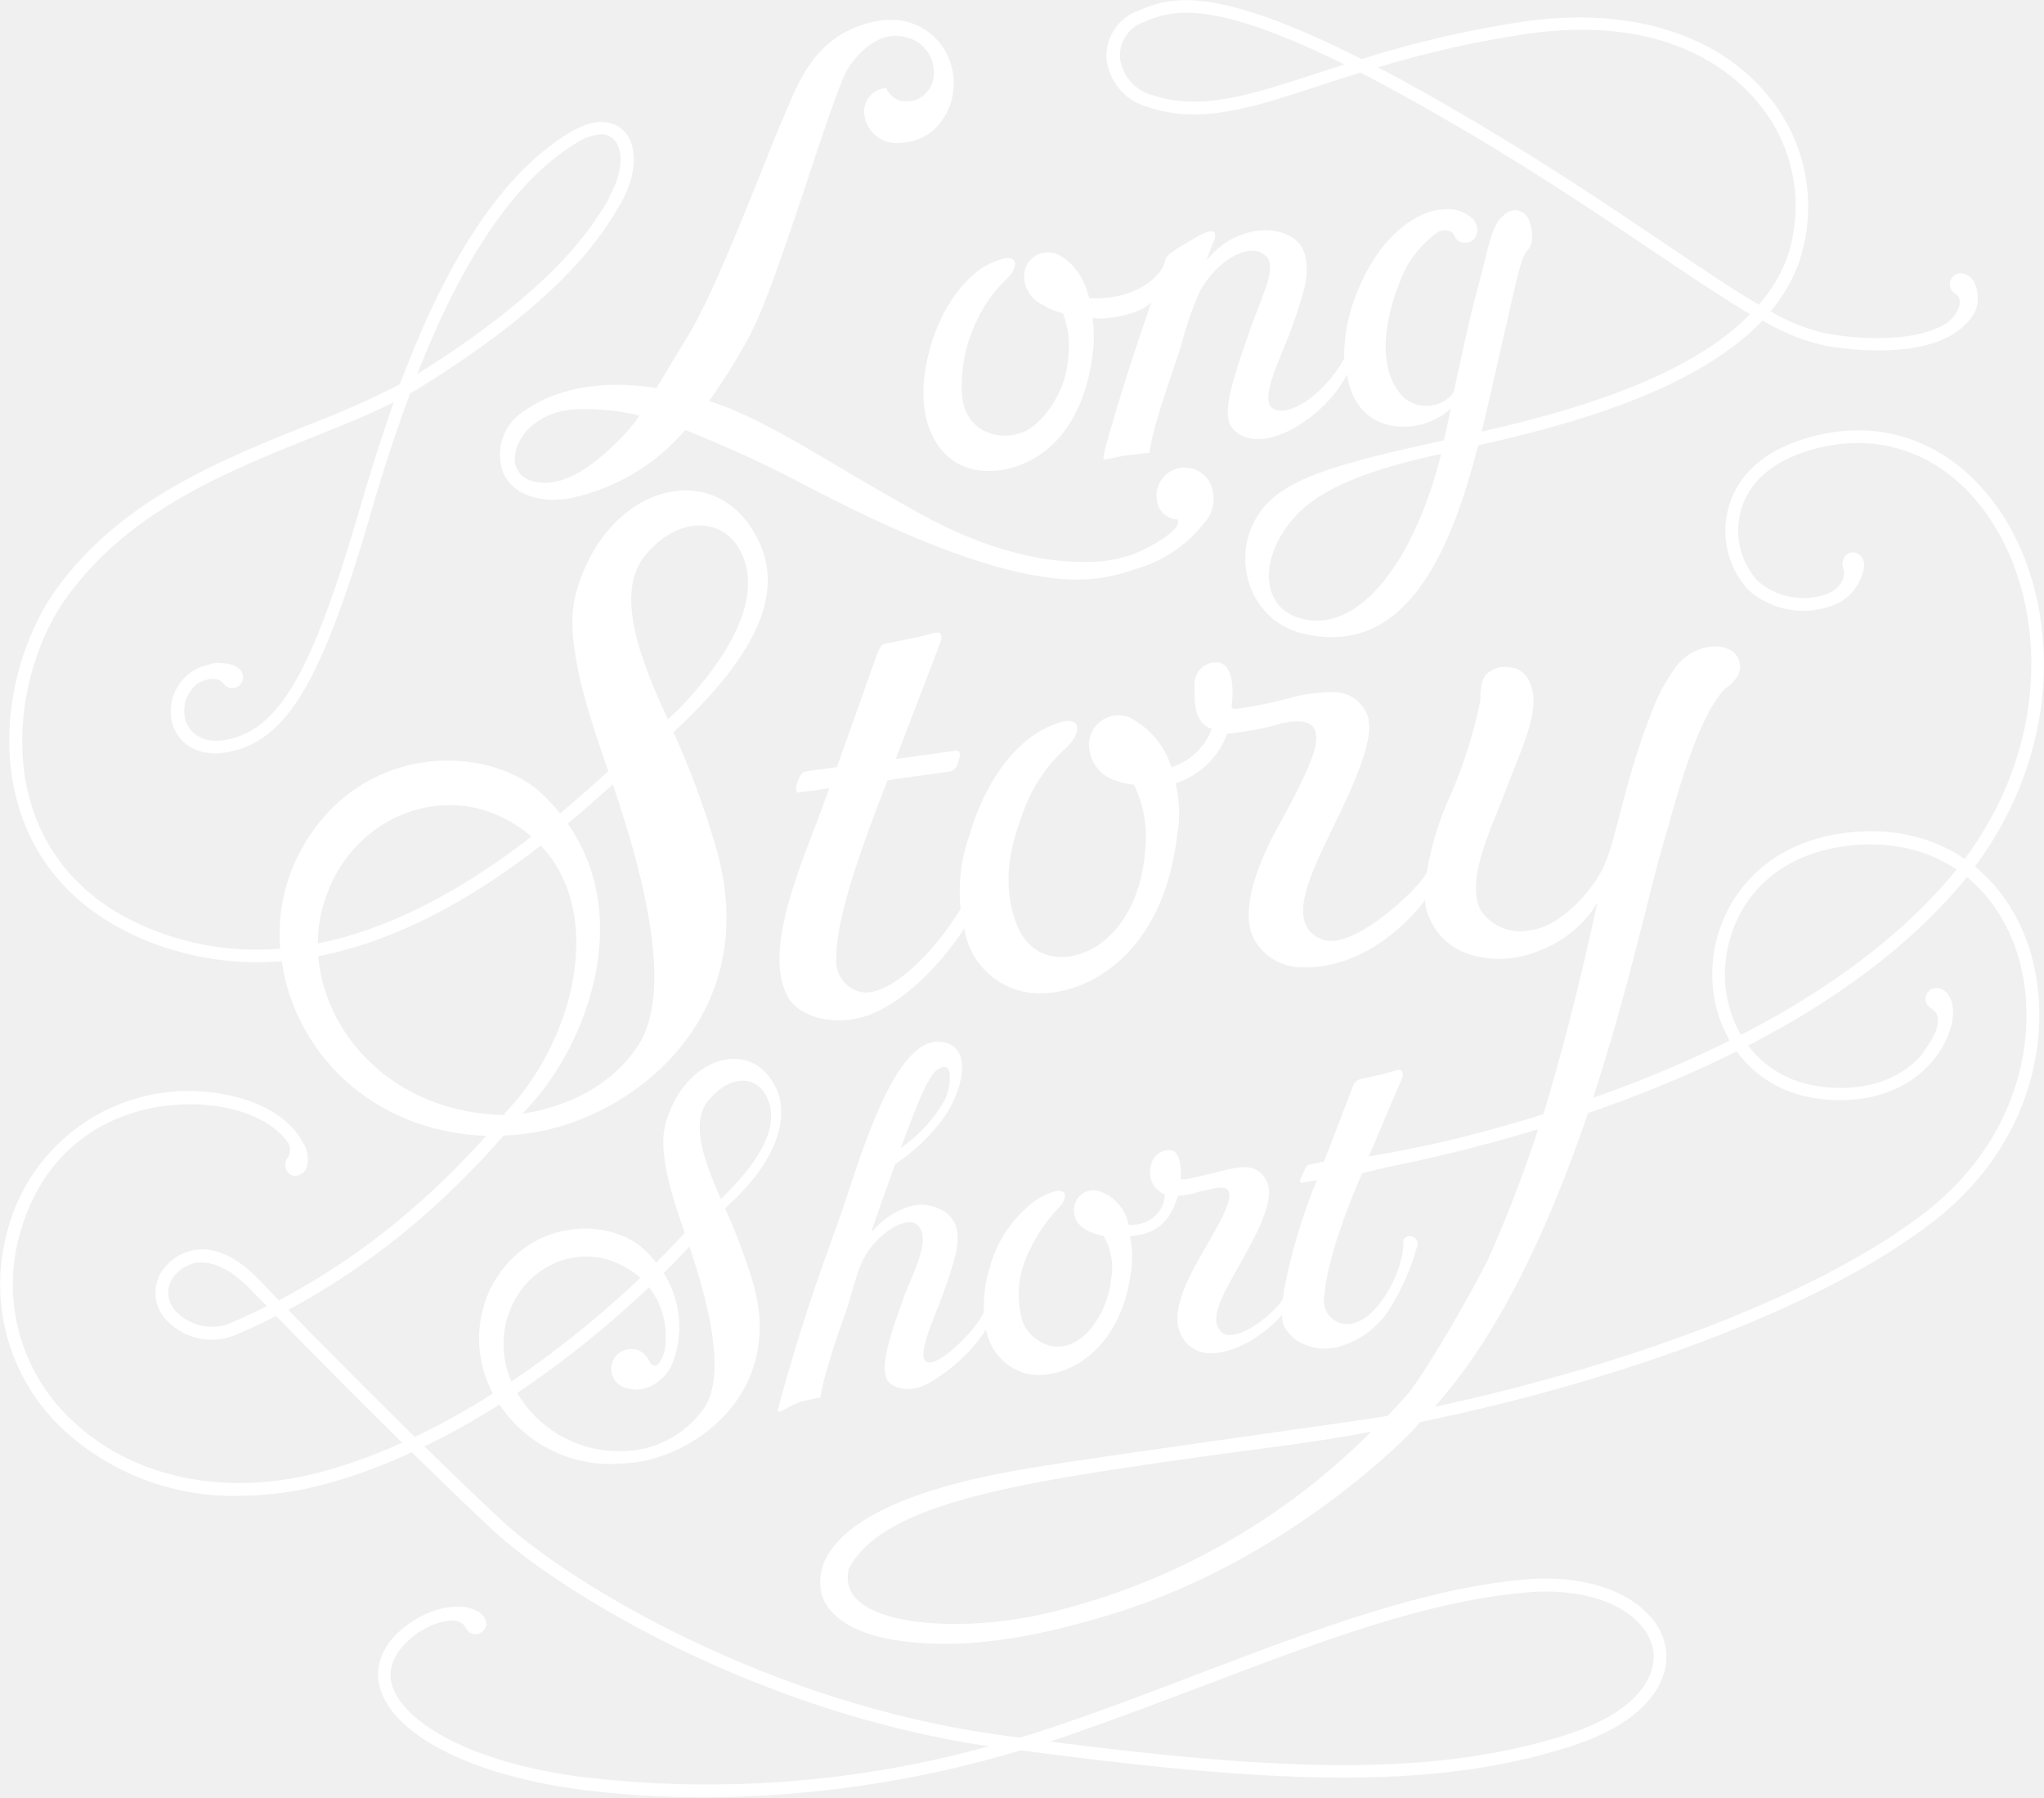
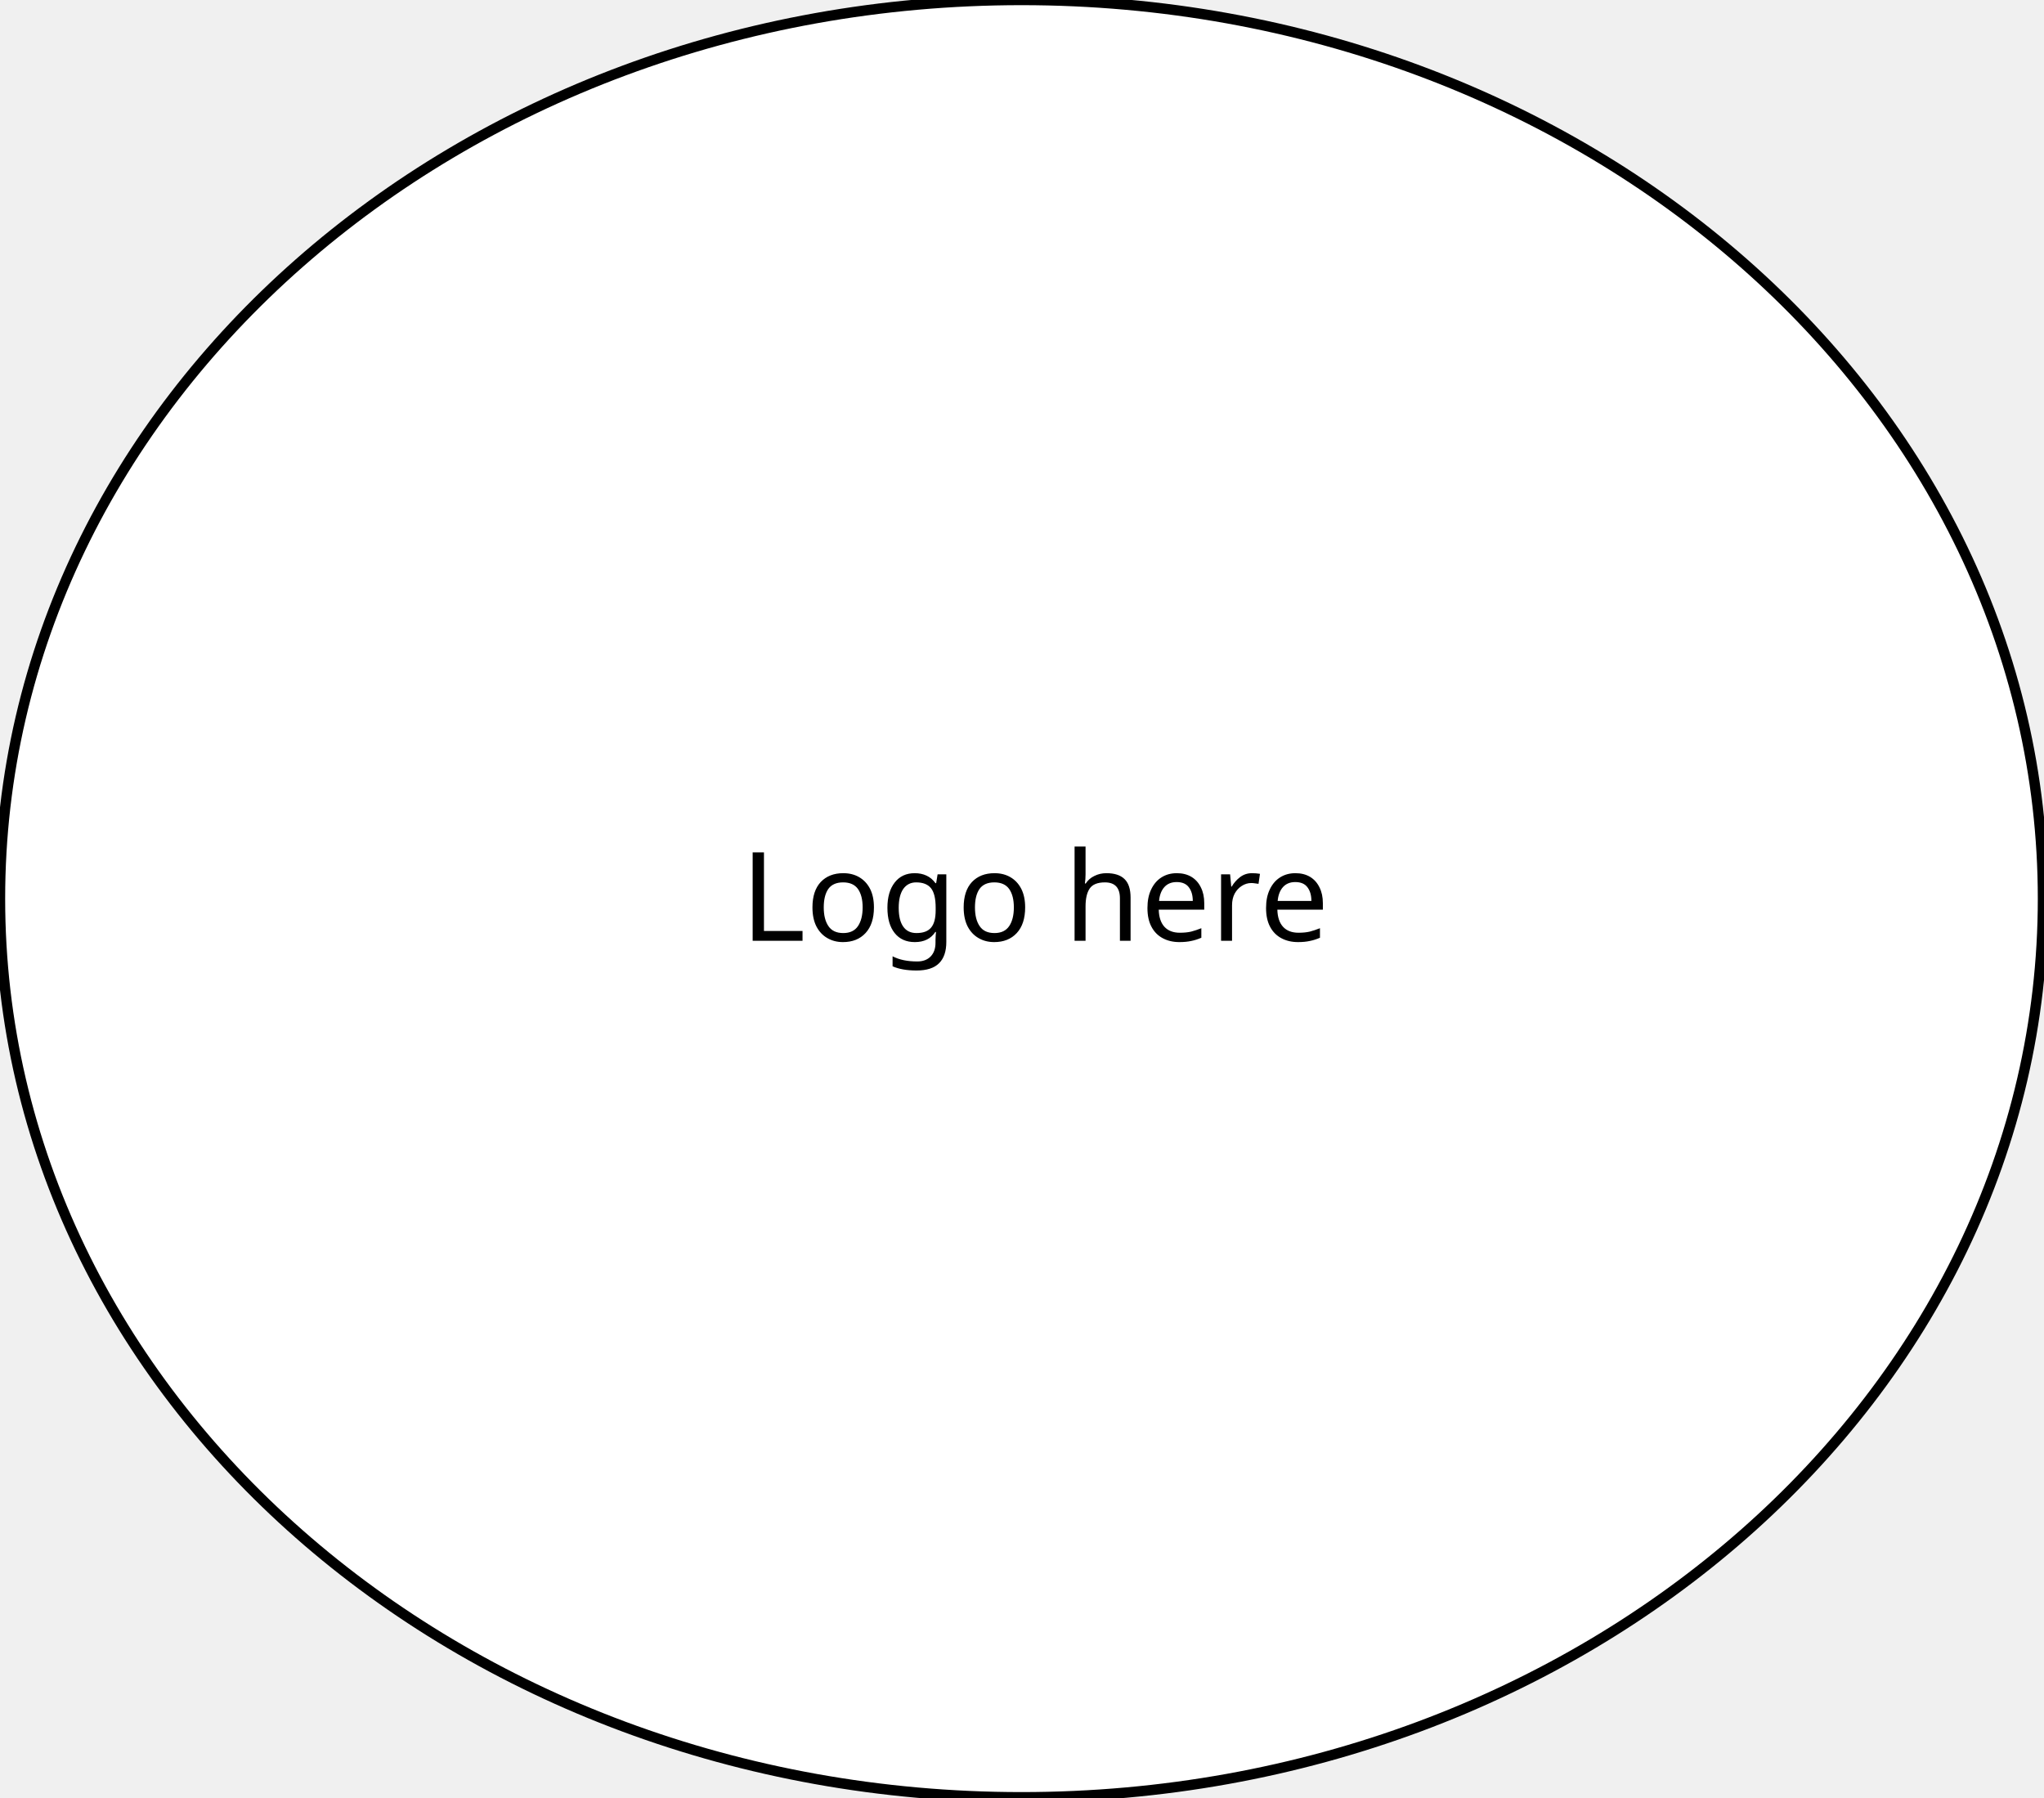
- <svg xmlns="http://www.w3.org/2000/svg" viewBox="0 0 197.89 174">
-   <defs>
-     <style>.a{fill:#fff;}</style>
-   </defs>
-   <path class="a" d="M48.72,109.92c.79,0,1.57-.09,2.33-.19C61.2,108.39,74.3,98.29,69.2,81.65a81.71,81.71,0,0,0-4-10.77c10.42-9.6,10-15.3,8-19C69,44.07,58.53,47.09,55.75,57.5c-1.1,4.14.74,10.28,3,16.75l.18.53.1.27.19.56c3.25,9.48,6,20.52,2.5,25.7-2.57,3.82-6.73,5.83-11.18,6.52,5.83-5.69,11.25-18.72,4.24-28.36L54.43,79a18.91,18.91,0,0,0-1.89-2.09c-5.36-5.1-18.33-5.13-23.83,6.23A16.86,16.86,0,0,0,27.15,92l.06.55c1,8.81,8.47,17.27,20.51,17.43ZM62.4,53.84c3-3.78,7.56-4,9.34-.39,2.17,4.39-1.11,10.08-6,15.18l-1.08,1C61.22,62.36,59.92,57,62.4,53.84ZM30.77,92.06l0-.56a13.32,13.32,0,0,1,.44-3.56c2.2-8.25,10.31-11.69,16.5-9.21a13.27,13.27,0,0,1,4,2.48l.4.39c6.61,6.57,3.6,19.12-3.3,26.24-.06,0,.12.11.06.11C37.8,107.73,31.14,99.76,30.77,92.06Z" />
-   <path class="a" d="M70.21,117l.36-.37c5.29-4.88,5.66-9,4.57-11.28-2.39-5.1-9-3-10.72,3.5-.69,2.6.46,6.45,1.87,10.51l.12.33.06.18.2.57c2,5.89,3.65,12.68,1.49,15.89a9.83,9.83,0,0,1-8.07,4.16,11.45,11.45,0,0,1-10.23-6l-.24-.5a9.11,9.11,0,0,1-.6-6.08c1.38-5.18,6.47-7.33,10.35-5.78a8.71,8.71,0,0,1,2.83,1.76l.38.4a7.82,7.82,0,0,1,1.84,5.92c-.07,1-.78,2.75-1.52,1.66a1.92,1.92,0,1,0-2.07,2.55c2.15.56,3.75-1.32,4.14-2.12a9.7,9.7,0,0,0-.93-9.37l-.32-.45A11,11,0,0,0,62.4,121c-3.36-3.2-11.5-3.22-15,3.91a11.26,11.26,0,0,0,.44,10.21l.28.48a12.9,12.9,0,0,0,11.33,6.13s1.34-.07,2-.15C67.83,140.74,76,134.4,72.85,124A60.27,60.27,0,0,0,70.21,117Zm-1.63-10.44c1.86-2.37,4.52-2.65,5.64-.39,1.36,2.76-.61,6-3.7,9.19l-.72.72C67.8,111.64,67,108.5,68.58,106.52Z" />
-   <path class="a" d="M94.23,45.44c3.51.79,10.58-1.15,11.64-11.86a16.22,16.22,0,0,0-.08-2.81c.75.27,4.8-.27,5.69-1.58-1.89,5.58-2.83,8.39-4.48,14.2l-.17.93s0,.2.21.17.94-.23,1.85-.38h0c1.29-.18,2.39-.26,2.39-.26.38-2.95,2.69-9.08,3.08-10.4a31.77,31.77,0,0,1,1.81-5.26c1.73-3.11,4.69-4.6,6.14-3.6,1.6.94-.1,3.91-1.28,7.31-1.61,4.64-2.73,7.9-1.86,9.33.53.86,1.68,1.52,3.58,1.19,2.36-.4,6-2.92,7.66-6.16.41,2.62,1.78,4.38,4.16,4.92a6.74,6.74,0,0,0,5.9-1.65c-.34,1.59-.66,3.1-.71,3.11-10.44,2.26-15.54,3.72-17.82,7-3,4.37-.88,10.43,4.06,11.66,10.1,2.53,14.46-7.88,17.13-18.25,0,0,.59-2.36.9-3.71.66-2.88,1.18-5.15,1.59-7q.22-.79.38-1.66c.77-3.36,1.08-4.66,1.34-5.38a3.4,3.4,0,0,1,.69-1.26c.64-.8.16-2.6-.14-3a1.41,1.41,0,0,0-2.13-.34c-1.44,1-1.62,3.3-2.77,7.46-.61,2.21-1.47,6.15-2.15,9.36a2.18,2.18,0,0,1-.22.65,3.41,3.41,0,0,1-4.6.42c-3.14-2.94-1.61-8.6-.52-11.24a10.18,10.18,0,0,1,3.61-4.81,1.26,1.26,0,0,1,1.52,0c.17.18.31.83.92.93,1.44.24,1.86-1.27,1.11-2.21a3.41,3.41,0,0,0-2.69-1c-2.13,0-4.44,1.5-6.25,3.82a19.08,19.08,0,0,0-3.11,6.55,15.48,15.48,0,0,0-.39,2.31,12.2,12.2,0,0,0-.07,1.77c-1.82,3.22-4.81,5.38-6.51,5-2.16-.43.36-5,1.43-8,1.51-4.22,1.57-5.27,1.35-6.68-.4-2.55-3.34-3-5.08-2.62a7.41,7.41,0,0,0-4.53,2.83c.26-.77,0-.05.64-1.75,0,0,1.11-2.19-1.86-.4h0c-1.11.7-2.55,1.42-2.72,1.94s-.07.25-.27.83c-1.63,2.59-5,3.15-7.15,3-.77-3.06-2.58-4.06-3.27-4.32a2.31,2.31,0,0,0-3,2.61,3,3,0,0,0,1.72,2.33,6.34,6.34,0,0,0,2,.85,8.57,8.57,0,0,1,.52,4.26,9.63,9.63,0,0,1-3.36,6.66c-2.38,1.83-6.62,1-6.92-3a14.45,14.45,0,0,1,1.51-7.38A13,13,0,0,1,97.47,27c.94-.9,1.26-2.18-.18-2A7.63,7.63,0,0,0,95,26c-1.61,1.1-3.72,3.45-4.94,7.63C88.12,40.48,90.72,44.66,94.23,45.44Zm31,14.18c-3.21-1.35-3.25-6,.3-9.77,2.81-3,8.18-4.63,14-5.92C136.74,55.13,130.88,62,125.23,59.62Z" />
-   <path class="a" d="M55.34,48.21a20.07,20.07,0,0,0,11-6.58,119.71,119.71,0,0,1,12.31,5.71c11.37,5.9,19.78,8.77,25.71,8.77a16,16,0,0,0,5.48-1,12.74,12.74,0,0,0,6.67-4.39,3.56,3.56,0,0,0,.72-3.8,2.77,2.77,0,0,0-4-1.24A2.74,2.74,0,0,0,112,48.41a2.07,2.07,0,0,0,1.79,1.86c.34,0,.26.16.26.32,0,.8-2.47,2.36-4.52,3.13a13.8,13.8,0,0,1-4.71.68c-3.35,0-8.81-.81-15.78-4.69-3.13-1.74-5.74-3.27-8-4.62-5.09-3-8.5-5-12.39-6.27a58.08,58.08,0,0,0,4.08-6.59l0-.07c1.35-2.46,3.55-9.05,5.49-14.87,1.66-5,3.22-9.69,3.9-10.7C83.79,4.1,85.86,3,87.88,3.65a3.42,3.42,0,0,1,2.48,2.81,2.84,2.84,0,0,1-1.47,3.12,2.78,2.78,0,0,1-1.3.23,1.84,1.84,0,0,1-1.35-.63l-.06-.06a2.36,2.36,0,0,1-.29-.4l-.09-.18-.2,0a2.29,2.29,0,0,0-1.92,2.56,3.14,3.14,0,0,0,3.57,2.72,5,5,0,0,0,3.84-2,6.28,6.28,0,0,0,1-5.52,6,6,0,0,0-5.92-4.38,6.87,6.87,0,0,0-1.2.11c-5.64,1-7.5,5.48-8.74,8.44-.18.43-.35.84-.51,1.19-.31.67-.9,2.16-1.65,4.06-2,4.93-5.21,13.17-7.52,16.89-.78,1.27-1.46,2.41-2.08,3.44l-.91,1.52a24.24,24.24,0,0,0-3.77-.32c-4.78,0-7.81,1.51-9.66,3a5,5,0,0,0-1.49,5.3C49.45,47.83,52.21,48.81,55.34,48.21Zm-5.45-4.28c.3-2.1,2.62-4.32,6.34-4.32a21.78,21.78,0,0,1,5.68.62A15.23,15.23,0,0,1,60.51,42c-3.59,3.8-6.49,5.28-9,4.56A2.18,2.18,0,0,1,49.89,43.93Z" />
-   <path class="a" d="M131.6,113.46a.62.62,0,0,1-.1-1.23c6.53-1.1,39.94-7.57,56.82-26.74,10.5-11.93,10.1-26.82,4.27-35.37-4.39-6.45-11.23-8.77-18.31-6.22-4.06,1.47-5.4,4-5.82,5.88a7.22,7.22,0,0,0,1.73,6.48,6.74,6.74,0,0,0,6.59,1.27,3.4,3.4,0,0,0,2.43-2.94.62.62,0,1,1,1.23.11,4.58,4.58,0,0,1-3.24,4,8,8,0,0,1-7.89-1.55,8.39,8.39,0,0,1-2.06-7.62c.68-3.07,3-5.47,6.61-6.77,7.63-2.76,15-.26,19.74,6.68,6.09,8.94,6.55,24.49-4.36,36.88-17.16,19.49-50.94,26-57.54,27.15Z" />
-   <path class="a" d="M196.07,90.69c-2.77-7-9-10.83-16.7-10.14-9.41.84-13.64,7.75-13.6,13.82,0,5.44,3.55,11.54,11.14,12.09,6.63.48,10.4-2.94,11.72-6.3.67-1.71.6-3.22-.18-3.84a.62.62,0,1,0-.77,1c.19.16.34,1.06-.2,2.43-1.16,3-4.52,6-10.48,5.52-6.81-.49-10-6-10-10.87,0-5.71,3.79-11.81,12.47-12.58,7.11-.63,12.88,2.87,15.44,9.37,2.84,7.19,1.4,18.44-8.47,26.14-9.66,7.54-27.62,14.58-47.54,18.86.24-.27.55-.61.9-1.06C146.06,127.71,150.64,117,154,107l.21-.65c3.52-10.75,5.59-20.56,6.73-24.36,1.06-3.52,3.16-12.34,6.09-15.34a4.35,4.35,0,0,0,1-.92,1.86,1.86,0,0,0-.06-2.46c-1.33-1.32-4.25-.67-5.66,1.22A17.53,17.53,0,0,0,160,68.69c-2.77,7-3.45,12.3-4.65,15-1,2.35-4.15,6-7.18,6.36a4.58,4.58,0,0,1-4.81-1.92c-1.51-2.82,1.05-8.05,2-10.53,1.58-4.33,3.3-7.56,3.09-10.24,0,0-.17-2.4-2-2.71a2.73,2.73,0,0,0-2.5.58c-.58.53-.62,1.69-.65,2.69a46.56,46.56,0,0,1-2.72,8.72,29.24,29.24,0,0,0-2.43,7.73c-.14,1-7,7.82-10.17,6.57s-1.62-5.21.3-9.22c2.24-4.67,5.22-10.38,4-12.72a3.45,3.45,0,0,0-3.16-2,16.47,16.47,0,0,0-4.19.55,37.44,37.44,0,0,1-5.19,1.07h-.05c-.19,0-.48,0-.46-.13.27-2.17.07-4.43-1.58-4.37a2.09,2.09,0,0,0-2,2.26c0,1.53-.11,3.58,1.67,4.19a6.12,6.12,0,0,1-3.91,3.7,8.05,8.05,0,0,0-4.12-4.84,2.86,2.86,0,0,0-3.79,3.31A3.59,3.59,0,0,0,108,75.56a7.78,7.78,0,0,0,1.79.41,11.57,11.57,0,0,1,1.08,6.36c-.28,3.73-1.7,7-4.17,8.9s-7,2.59-8.53-2.47c-1.24-4.12-.08-7.58,1.1-10.72a15.43,15.43,0,0,1,4-5.69c1.21-1.15,1.61-2.79-.23-2.54a9.77,9.77,0,0,0-2.86,1.28c-2.06,1.4-4.77,4.41-6.32,9.77A16.24,16.24,0,0,0,93,88c-2.49,4.11-6.72,8.4-9.5,8.06a3.07,3.07,0,0,1-2.54-3.33c0-4.29,2.86-11.69,4.73-16.59.09-.23,5.42-14.06,5.44-14.21a.9.9,0,0,0-.08-.58c-.1-.17-.45-.13-.94,0a17.36,17.36,0,0,1-1.87.45c-.75.16-2,.42-2.37.48a.86.86,0,0,0-.63.34,3.81,3.81,0,0,0-.34.74c-.62,1.79-3.34,9.41-4.88,13.7-2.09,5.85-6.31,14.73-3.77,19.4,1,1.89,4.16,2.88,7.29,2s7.07-4.33,9.81-8.58A7.4,7.4,0,0,0,99.07,96c4.49,1,13.4-2.25,14.9-15.17a12.08,12.08,0,0,0-.16-5,7.87,7.87,0,0,0,5-4.8,28.61,28.61,0,0,0,5.26-1c1.23-.27,2.81-.4,3.21.6s.34,2.39-3.54,9.39c-2.06,3.71-3.94,8.65-2.09,11.28a5.22,5.22,0,0,0,4.12,2.34c5.82.3,10.32-4,12.1-6.37.06-.07,0-.69.2.67a6.3,6.3,0,0,0,4.47,4.54,10,10,0,0,0,6.71-.54,11,11,0,0,0,5.42-4.59l.07-.21c-.37,1.1-1.81,9.05-5.36,20.89a142.31,142.31,0,0,1-16.86,3.93c1-2.35,2.93-6.94,3.18-7.47s.12-1.05-.49-.87l-1.39.38s-1.77.42-2,.44a1.08,1.08,0,0,0-.78.56c-.57,1.55-1.92,5-2.86,7.45l-1.4.29a.5.5,0,0,0-.39.32c-.15.31-.33.77-.49,1.11s.15.34.15.34l1.44-.27a56.7,56.7,0,0,0-3.19,10.71c0,.21-.08.73-.09.76-.53,1.21-4.62,4.59-6,3.21-1.1-1.19-.07-3.1,1.33-5.65,1.55-2.82,4.16-7,3.06-9s-3.08-1.2-5.45-.63l-.47.11-.64.15a9.94,9.94,0,0,1-1.14.24c-.2.07-.6,0-.59,0,.09-1.26-.12-2.63-.92-2.8a1.85,1.85,0,0,0-2,1.74,2.22,2.22,0,0,0,1.37,2.54,2.82,2.82,0,0,1-1.23,2.33,3.4,3.4,0,0,1-2.26.62,4.32,4.32,0,0,0-2.73-3.21A1.88,1.88,0,0,0,104,117.4c.11,1.67,2.21,2.13,2.84,2.25a6.09,6.09,0,0,1,.73,4.21,9.18,9.18,0,0,1-2.15,5c-3,3.14-5.91.64-6.42-.92a9.33,9.33,0,0,1,.73-7,15.61,15.61,0,0,1,2.68-3.92c.82-.78,1.09-1.89-.16-1.72a6.7,6.7,0,0,0-1.93.87,11.84,11.84,0,0,0-4.51,6.6,12.19,12.19,0,0,0-.55,4.25c-.82,1.78-3.8,4.67-5.11,4.87-1.89.25.27-4.16,1.19-6.74,1.31-3.64,1.5-4.76,1.31-6-.34-2.2-3.05-2.85-4.52-2.37a7.74,7.74,0,0,0-3.77,2.54c.46-1.53,1.83-5.31,2.32-6.64a17.53,17.53,0,0,0,4-3.59c2.32-2.63,3.5-7,1.26-8-5.13-2.29-8.78,11.59-10.72,17-2.63,7.25-3.76,10.72-5.49,16.8l-.43,1.63s0,.17.19.15.79-.42,1.44-.73a6.62,6.62,0,0,1,.65-.25l.18-.05c1.24-.28,1.67-.34,1.67-.34.33-2.55,2.47-8.29,2.63-8.8s.82-3,1.29-4.1c1.1-2.59,4-4.66,5.33-3.92,1.65,1.1-.21,4.61-1,6.64-1.48,4-2.75,7.71-1.56,8.76.73.64,2.3.95,4-.1a16.19,16.19,0,0,0,5.35-5.07,5.33,5.33,0,0,0,4,4.29c3,.68,9.07-1.52,10.08-10.26a9.38,9.38,0,0,0-.16-3.07c3.43-.21,4.18-2.47,4.66-3.91a7.08,7.08,0,0,0,2.11-.41l.78-.16.31-.07a2.69,2.69,0,0,1,1.35-.1c1.39.39-1,4.17-2,5.94s-3.55,5.87-2.25,8.27A3.05,3.05,0,0,0,117,131c2.55.16,5.63-1.94,7.12-3.73,0,1.05.24,1.39,1.15,2.31a5.06,5.06,0,0,0,4.22.83,8.56,8.56,0,0,0,5-3.62,22.69,22.69,0,0,0,2.72-6.17.7.7,0,0,0-.44-.9.71.71,0,0,0-.54,0c-.17.08-.36.22-.36.4.12,2.95-2.89,8.72-6,8a2.27,2.27,0,0,1-1.65-2.68c.23-3.44,2.41-9.06,3.66-11.87,4.11-1,5.54-1.28,8.09-1.92a91.73,91.73,0,0,0,9.14-2.91A129.49,129.49,0,0,1,144,122.07c-3,5.77-6.6,11.67-7.91,13.12q-.86.95-1.75,1.88c-2,.39-29.55,4.16-34.24,5-23,3.66-20.83,11.35-20.5,12.41.69,2.19,3.43,3.84,7.68,4.39,5.89.76,12.25-.1,20.57-2.67,17.28-5.35,28.89-17.68,28.89-17.68l.75-.85c20.76-4.27,39.66-11.59,49.73-19.45C197.58,110.17,199.07,98.3,196.07,90.69ZM90.69,103.61c1.86-1.38,1.3,2.06.71,3a14.42,14.42,0,0,1-4.2,4.54C88.22,108.54,89.61,104.41,90.69,103.61ZM103,155.76c-9.28,2.57-20,1.71-20.84-2.33a3.31,3.31,0,0,1,0-1.54c3.32-6.37,16.25-8.32,33.69-10.8,3.92-.56,8.2-1.05,12.44-1.72q2.23-.35,4.45-.76A65.54,65.54,0,0,1,103,155.76Z" />
-   <path class="a" d="M68.19,174a92,92,0,0,1-12.27-.79c-10.38-1.41-17.89-5.27-19.14-9.84-.58-2.11.27-4.19,2.39-5.86,2.51-2,5.36-2.33,6.77-1.65a1.27,1.27,0,0,1,.81,1.11.62.62,0,0,1-1.23.07,1.52,1.52,0,0,0-.74-.23,6.93,6.93,0,0,0-4.85,1.67c-1.2,1-2.52,2.52-2,4.57.92,3.35,6.88,7.42,18.12,8.94a102,102,0,0,0,39.68-2.93c-22-3.24-41.13-14.54-48.1-21C41.5,142.33,32.18,133,26.73,127.4q-1.78.91-3.7,1.74a6,6,0,0,1-6.8-1.22,3.85,3.85,0,0,1-.79-4.47A4.83,4.83,0,0,1,18.91,121c2-.29,4.1.72,6.28,3L27,125.89c12-6.31,19.33-15,22.69-18.93l.94-1.1a.62.62,0,0,1,.93.81l-.93,1.09c-3.37,4-10.76,12.65-22.73,19.05,5.47,5.6,14.58,14.73,20.63,20.35,7,6.46,26.26,17.82,48.41,20.82l1.81.24q2.07-.62,4.18-1.35c4.7-1.62,9.2-3.32,13.55-5,10.93-4.14,21.25-8.05,31-8.95,8-.73,13,2.65,13.75,6.38.63,3.08-1.42,7.26-9.08,9.74-13.59,4.4-29.35,3.59-53.33.41A107.73,107.73,0,0,1,68.19,174Zm33.45-5.4c22.32,2.86,37.27,3.46,50.13-.7,6.88-2.23,8.77-5.76,8.25-8.32-.65-3.19-5.13-6.07-12.42-5.4-9.6.88-19.38,4.58-30.7,8.87-4.36,1.65-8.87,3.36-13.59,5ZM19.55,122.23a3.32,3.32,0,0,0-.47,0A3.59,3.59,0,0,0,16.55,124a2.62,2.62,0,0,0,.59,3.06,4.77,4.77,0,0,0,5.4.93q1.69-.73,3.29-1.54l-1.53-1.58C22.62,123.14,21,122.23,19.55,122.23Z" />
-   <path class="a" d="M23.16,144.81a24.26,24.26,0,0,1-17-6.38A19.2,19.2,0,0,1,.49,120.11a18.15,18.15,0,0,1,22-14c5.45,1.23,7.42,4.66,7.27,6.22a.62.62,0,0,1-1.23-.12c.07-.75-1.25-3.75-6.31-4.89-6.69-1.52-17.68.73-20.55,13.11A18,18,0,0,0,7,137.53c6,5.68,15.13,7.5,24.54,4.85,19.33-5.44,34.72-23,34.87-23.16a.62.62,0,1,1,.93.81c-.16.18-15.78,18-35.47,23.54A32.31,32.31,0,0,1,23.16,144.81Z" />
-   <path class="a" d="M24.87,93.15a28.29,28.29,0,0,1-9.8-1.74c-6.74-2.47-11.3-7-13.19-13.08-2.43-7.81,0-16.23,3.44-21.11,6.2-8.73,15.9-12.63,24.46-16.06a89.39,89.39,0,0,0,8.93-3.95c3.72-9.94,9-20,16.59-24.46,2.93-1.72,4.51-.66,5.06-.12,1.43,1.42,1.33,4.29-.23,7l-.08.13c-1.54,2.67-5.15,8.91-19.19,17.64q-.56.35-1.15.68C38.25,42,37,45.86,36,49.35c-4.84,16.71-8.23,22.41-14,23.47-3.14.58-5-1.14-5.39-3.09a4.63,4.63,0,0,1,3.69-5.41A2.21,2.21,0,0,1,22.8,65a.92.92,0,0,1-.05,1.11.62.62,0,0,1-1.07-.53,1.27,1.27,0,0,0-1-.1,3.38,3.38,0,0,0-2.78,4c.28,1.28,1.48,2.6,4,2.14,5.15-1,8.31-6.45,13-22.6.91-3.14,2-6.58,3.22-10.08-2.37,1.18-5,2.26-7.84,3.38-8.4,3.37-17.92,7.2-23.91,15.63C3.14,62.42.77,70.59,3.06,78c1.77,5.71,6.08,10,12.44,12.29C33.85,97,51.28,81.45,57.84,75.61c.59-.53,1.08-1,1.47-1.29a.62.62,0,0,1,.8.94c-.38.32-.87.76-1.45,1.27C53.12,81.47,40,93.15,24.87,93.15ZM58.23,13a4.78,4.78,0,0,0-2.32.77C49,17.91,44,27,40.39,36.22,54,27.73,57.48,21.72,59,19.14L59,19c1.43-2.47,1.3-4.64.43-5.5A1.7,1.7,0,0,0,58.23,13Z" />
-   <path class="a" d="M140.34,43.73a.62.62,0,0,1-.13-1.22c8.21-1.81,22.2-4.9,29.23-12.09-2.54-1.5-5.47-3.48-9-5.84-4.86-3.28-10.91-7.37-18.39-11.8-4-2.34-7.38-4.24-10.35-5.76-1.35.42-2.62.84-3.82,1.23-6.76,2.22-11.65,3.82-16.77,2.11a5.46,5.46,0,0,1-4-4.86A4.71,4.71,0,0,1,110.28,1c2.78-1.14,6.73-2.77,21.55,4.72a101.38,101.38,0,0,1,15.62-3.62c10.13-1.49,18.77,1.11,23.7,7.14a16.78,16.78,0,0,1,3,16.21,15.61,15.61,0,0,1-2.73,4.69A18.29,18.29,0,0,0,177,32.32c5,.83,11,.61,13-2.5a1.7,1.7,0,0,0,0-1.73.62.62,0,0,1-.08-1.23,1.14,1.14,0,0,1,1.14.59,2.93,2.93,0,0,1,0,3c-2.89,4.55-11.6,3.49-14.2,3.05a19.94,19.94,0,0,1-6.21-2.48c-7.24,7.62-21.63,10.8-30.06,12.66ZM133.41,6.52c2.74,1.43,5.82,3.15,9.3,5.21,7.51,4.45,13.57,8.54,18.45,11.84,3.59,2.42,6.57,4.44,9.12,5.93A14.55,14.55,0,0,0,173,25a15.54,15.54,0,0,0-2.75-15c-2.73-3.34-9.29-8.65-22.56-6.7A98.47,98.47,0,0,0,133.41,6.52ZM114.86,1.23a9.72,9.72,0,0,0-4.11.9,3.46,3.46,0,0,0-2.33,3.34,4.25,4.25,0,0,0,3.12,3.73c4.73,1.58,9.46,0,16-2.11l2.63-.85C122.18,2.3,117.71,1.23,114.86,1.23Z" />
-   <path class="a" d="M77.37,76.74c-.4,0-.34-.51-.17-1s.37-1,.82-1.06l14.47-2c.58-.1.51.55.21,1.3a1,1,0,0,1-.82.72l-14.38,2Z" />
-   <path class="a" d="M180,56.31s1-1.74.09-2.55-2,.21-1.65,1.23c.43,1.24-.77,2.63-3,2.9l1.65.38Z" />
-   <path class="a" d="M44.9,155.58c.72.1,2.22.5,2.18,1.7a1.05,1.05,0,0,1-2,.3c-.58-1.18-2.75-.76-4.47.42l1.19-1.76A13.41,13.41,0,0,1,44.9,155.58Z" />
-   <path class="a" d="M29.56,111c.24.69.57,2.2-.5,2.72s-1.85-.79-1.2-1.67c.78-1.05-.58-2.79-2.43-3.78l2.11.25A13.41,13.41,0,0,1,29.56,111Z" />
-   <path class="a" d="M21,64.23c.72-.07,2.27,0,2.52,1.14a1.05,1.05,0,0,1-1.91.77c-.84-1-2.85-.1-4.25,1.45l.75-2A13.41,13.41,0,0,1,21,64.23Z" />
-   <path class="a" d="M189,98.41c.21-1.17-.23-2.63-1.42-2.75a1.05,1.05,0,0,0-.55,2c1.1.72.63,2.31-.91,4.3l1.83-.88A12.6,12.6,0,0,0,189,98.41Z" />
-   <path class="a" d="M191.12,30.15c.77-1.49.21-3.83-1.48-3.68a1.08,1.08,0,0,0-.31,2c.75.43.42,1.74-.61,2.59l0,1A4.29,4.29,0,0,0,191.12,30.15Z" />
+ <svg xmlns="http://www.w3.org/2000/svg" version="1.1" id="Layer_1" x="0px" y="0px" viewBox="0 0 197.9 174" style="enable-background:new 0 0 197.9 174;" xml:space="preserve">
+   <style type="text/css">
+ 	.st0{fill:#FFFFFF;stroke:#000000;stroke-miterlimit:10;}
+ 	.st1{fill:none;}
+ 	.st2{font-family:'SFProDisplay-Bold';}
+ 	.st3{font-size:12px;}
+ </style>
+   <ellipse class="st0" cx="98.9" cy="87" rx="98.9" ry="87" />
+   <rect y="82.6" class="st1" width="197.9" height="8.7" />
+   <text transform="matrix(1 0 0 1 71.7163 91.0835)" class="st2 st3">Logo here</text>
</svg>
